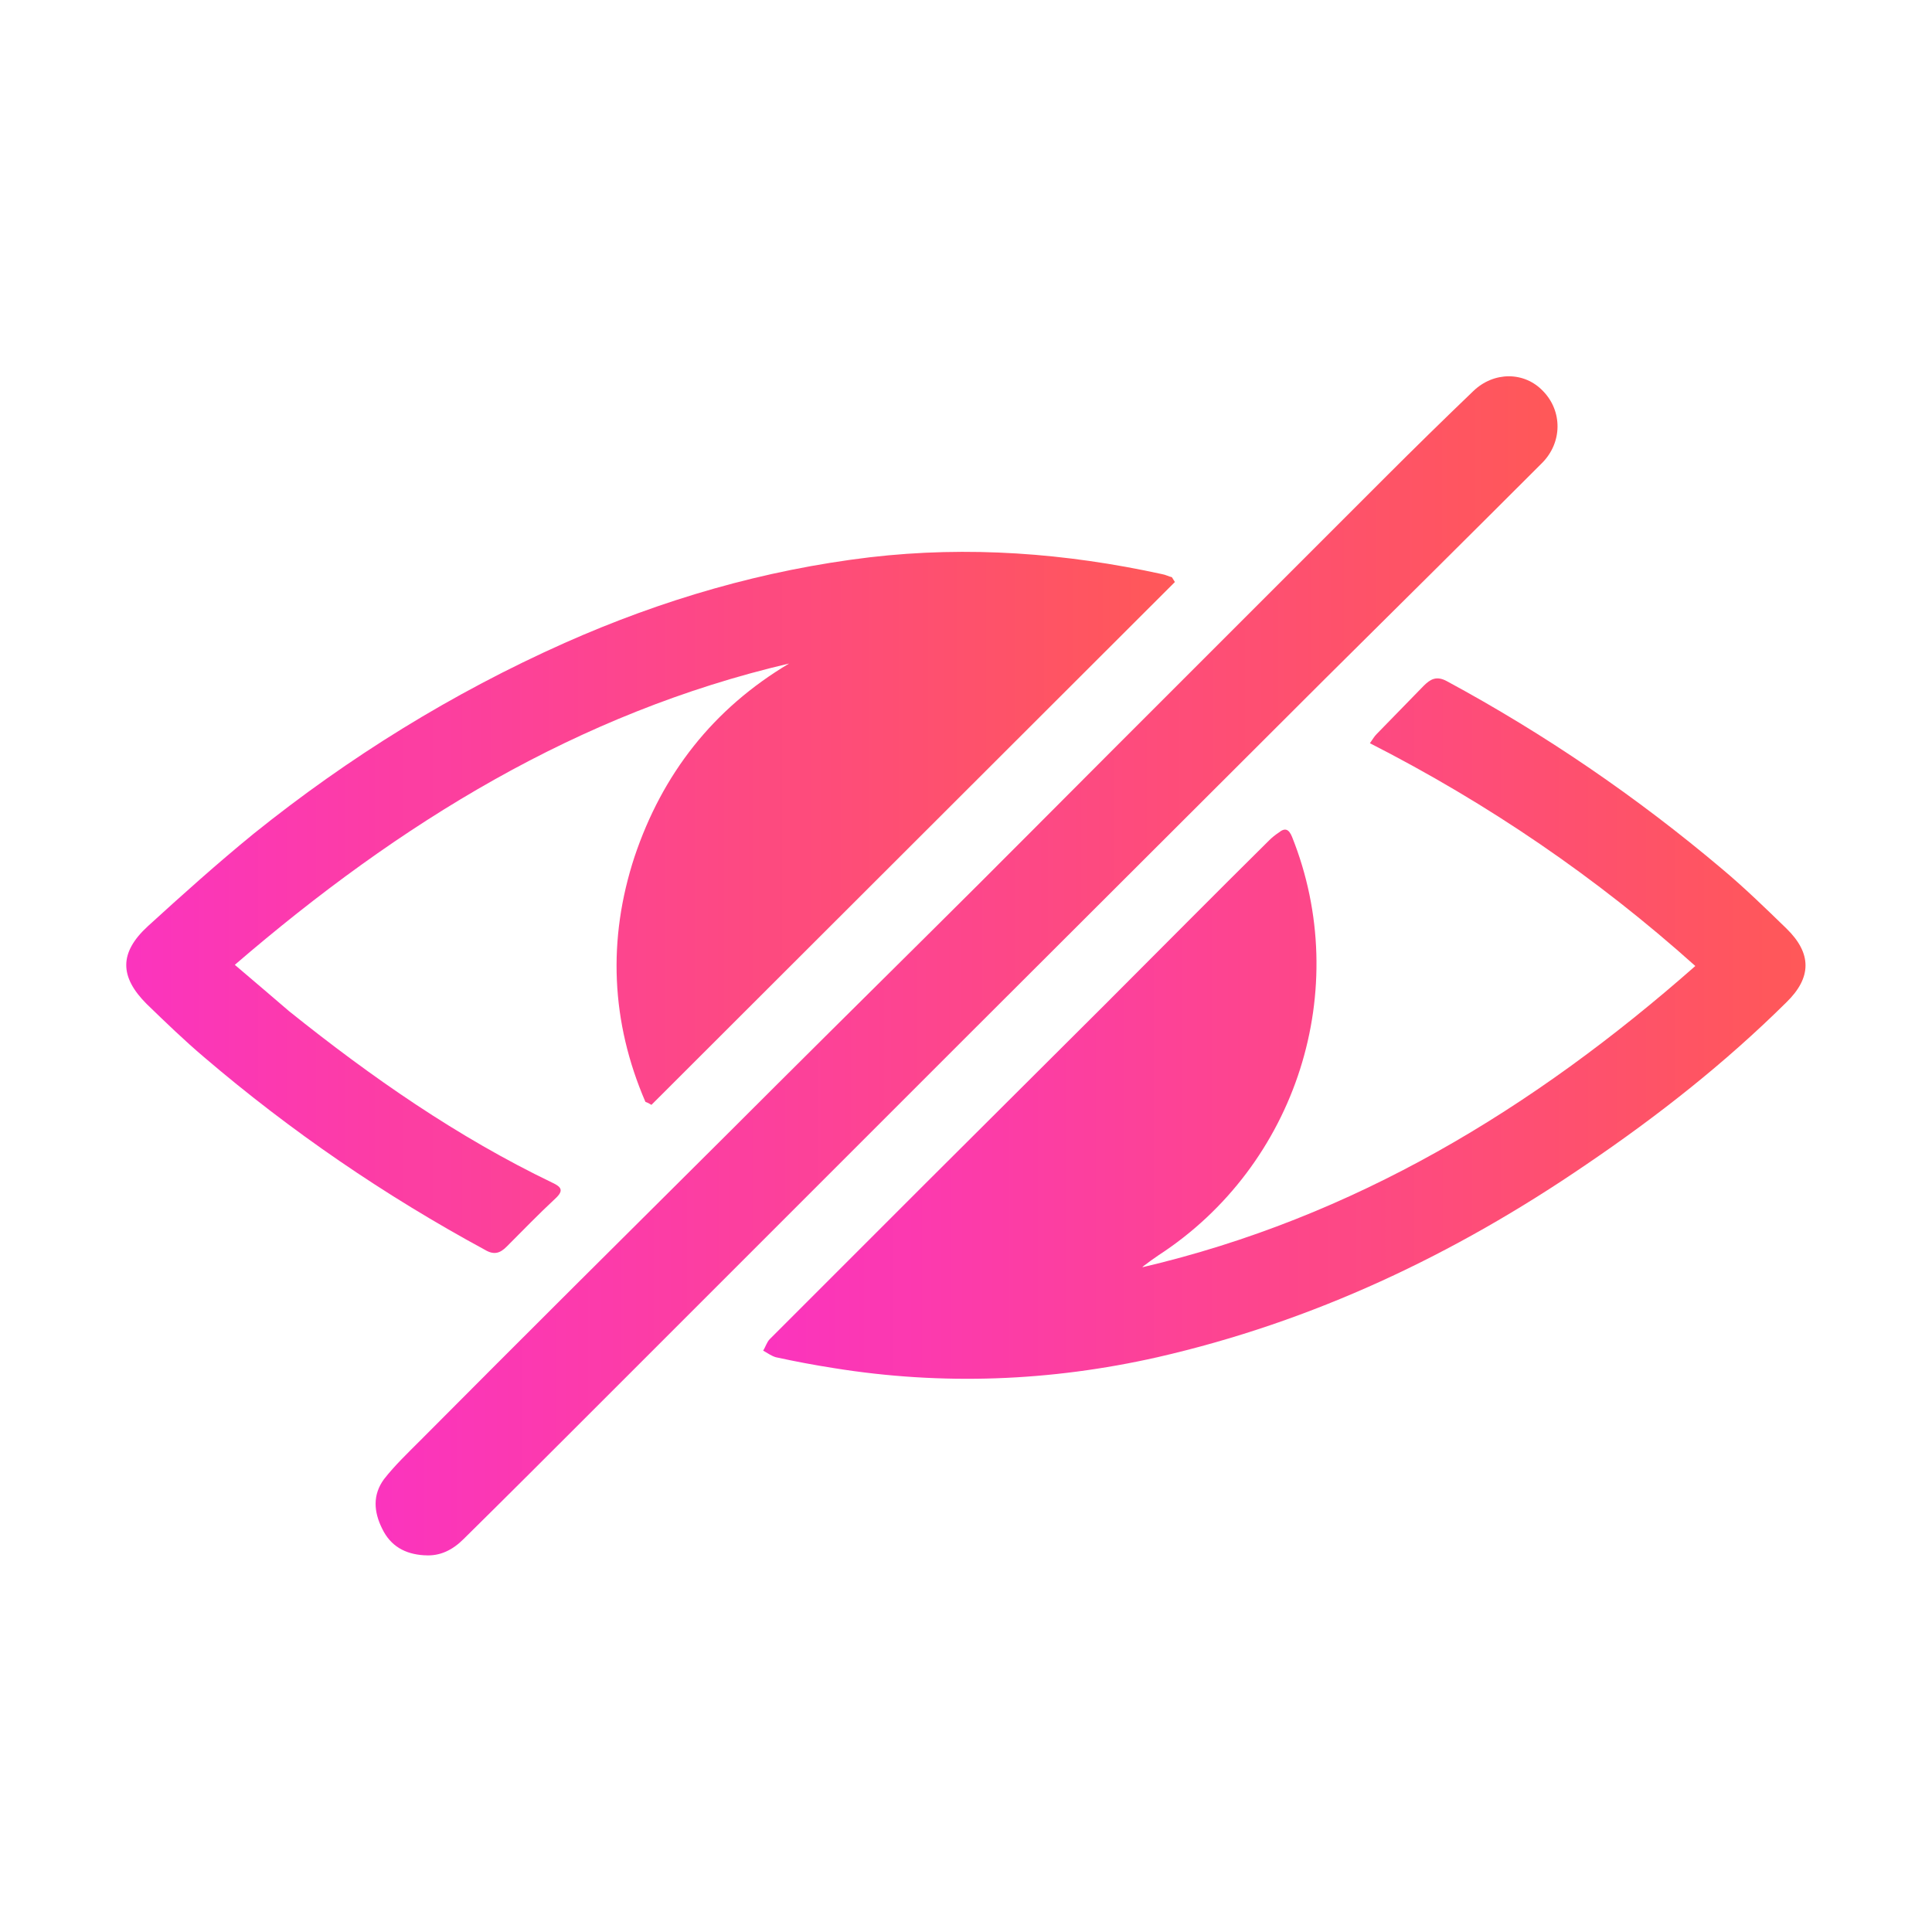
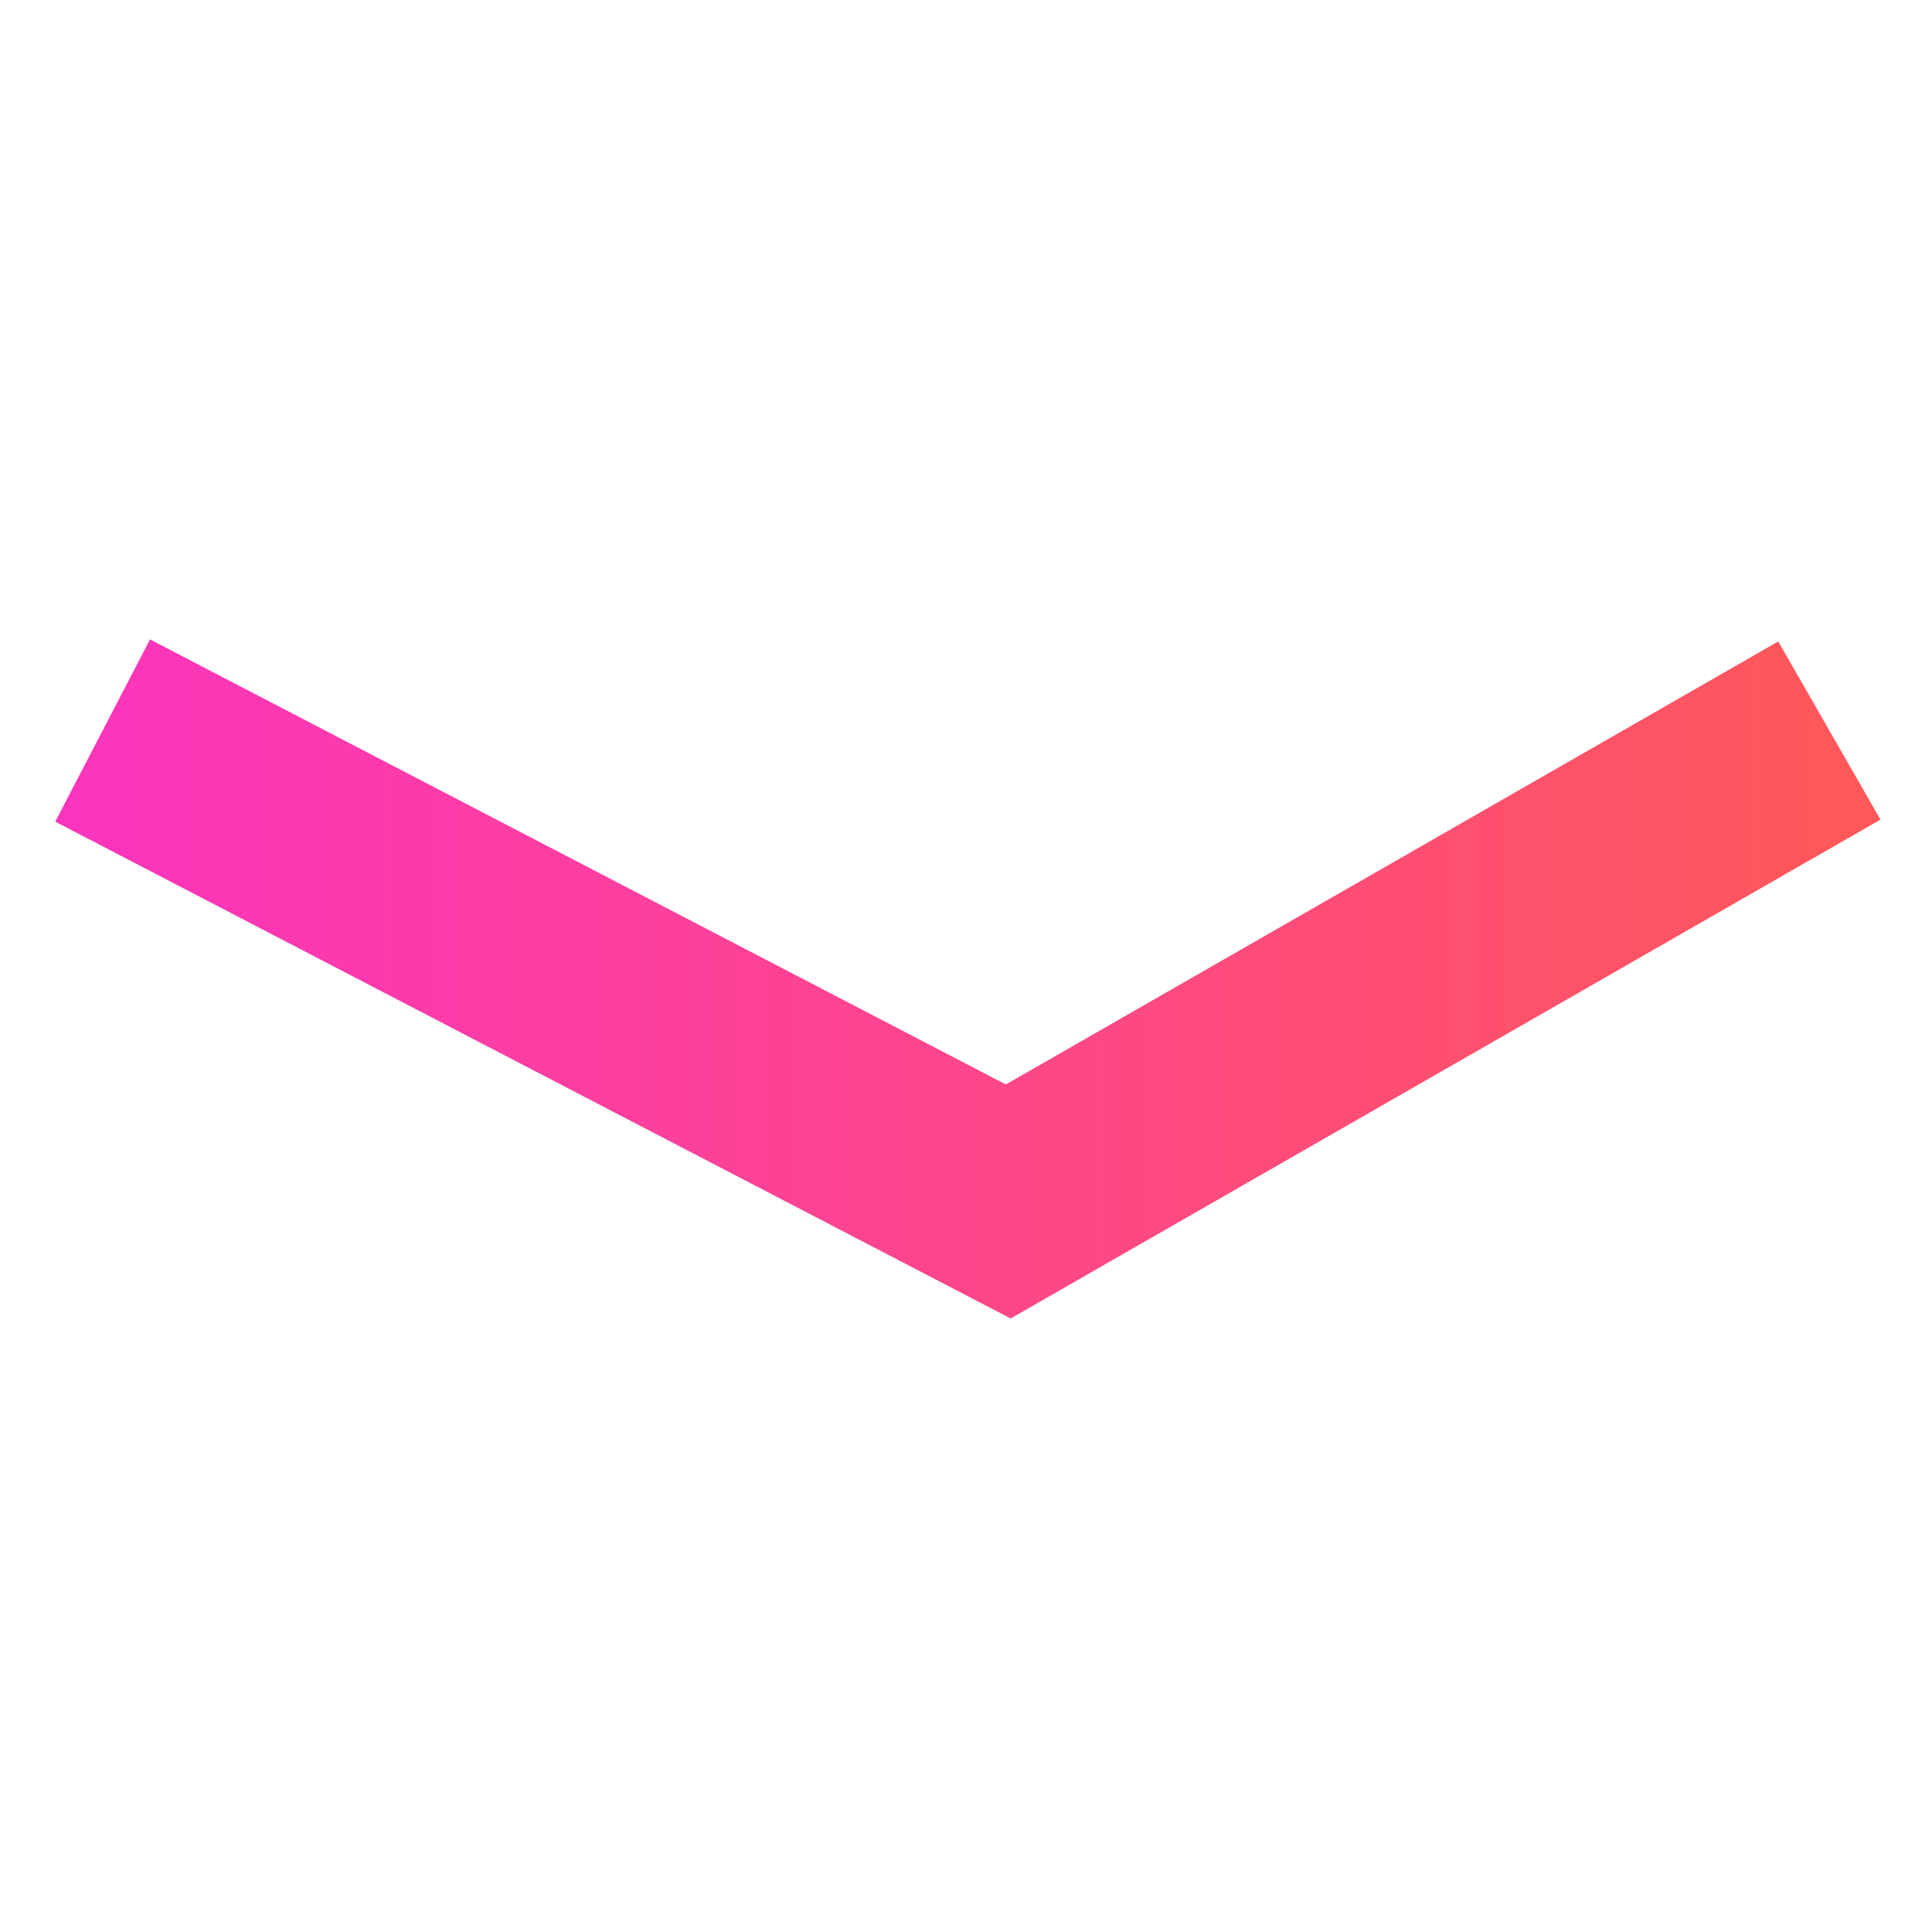
- <svg xmlns="http://www.w3.org/2000/svg" xmlns:xlink="http://www.w3.org/1999/xlink" id="_Слой_1" data-name="Слой 1" viewBox="0 0 32 32">
-   <defs>
-     <style>
-       .cls-1 {
-         fill: url(#_Безымянный_градиент_2);
-       }
- 
-       .cls-2 {
-         fill: url(#_Безымянный_градиент_2-3);
-       }
- 
-       .cls-3 {
-         fill: url(#_Безымянный_градиент_2-2);
-       }
-     </style>
-     <linearGradient id="_Безымянный_градиент_2" data-name="Безымянный градиент 2" x1="12.63" y1="17.04" x2="29.9" y2="17.04" gradientUnits="userSpaceOnUse">
-       <stop offset="0" stop-color="#fb34be" />
-       <stop offset="1" stop-color="#ff5858" />
-     </linearGradient>
-     <linearGradient id="_Безымянный_градиент_2-2" data-name="Безымянный градиент 2" x1="2.1" y1="14.95" x2="19.47" y2="14.95" xlink:href="#_Безымянный_градиент_2" />
-     <linearGradient id="_Безымянный_градиент_2-3" data-name="Безымянный градиент 2" x1="6.21" y1="16" x2="25.79" y2="16" xlink:href="#_Безымянный_градиент_2" />
-   </defs>
-   <path class="cls-1" d="m18.92,20.99c3.5-.82,6.47-2.62,9.16-4.99-1.64-1.47-3.43-2.69-5.39-3.69.05-.07.07-.11.11-.15.26-.27.52-.53.78-.8.11-.11.21-.17.38-.08,1.63.88,3.15,1.92,4.56,3.11.37.31.72.65,1.07.99.42.41.42.81,0,1.22-1.02,1.01-2.14,1.89-3.32,2.69-2.18,1.49-4.52,2.6-7.1,3.19-1.77.4-3.56.47-5.36.18-.32-.05-.64-.11-.96-.18-.07-.02-.14-.07-.21-.11.04-.06.06-.14.11-.19.86-.86,1.72-1.72,2.58-2.58.99-.99,1.98-1.97,2.97-2.96.91-.91,1.81-1.82,2.72-2.72.05-.05.1-.09.16-.13.11-.09.17-.05.22.07,1.01,2.52.08,5.44-2.21,6.93-.09.06-.17.12-.25.18Z" />
-   <path class="cls-3" d="m3.9,15.99c.33.28.61.52.89.76,1.36,1.09,2.78,2.08,4.36,2.84.15.07.19.13.05.26-.28.26-.54.53-.81.8-.11.11-.21.14-.36.05-1.66-.9-3.21-1.96-4.65-3.19-.33-.28-.64-.58-.95-.88-.45-.45-.46-.85.02-1.29.57-.52,1.15-1.04,1.75-1.53,1.58-1.27,3.29-2.33,5.15-3.16,1.62-.72,3.3-1.21,5.06-1.42,1.63-.19,3.24-.07,4.84.28.06.01.11.04.16.05l.05.08c-2.89,2.89-5.78,5.77-8.67,8.66-.03-.02-.07-.04-.1-.05-.57-1.32-.63-2.69-.18-4.06.46-1.37,1.3-2.45,2.56-3.2-3.5.82-6.45,2.64-9.18,4.99Z" />
-   <path class="cls-2" d="m7.02,25.76c-.31-.02-.55-.15-.69-.44-.14-.28-.16-.56.03-.82.18-.23.4-.44.61-.65,1.68-1.69,3.37-3.37,5.06-5.05,1.13-1.13,2.26-2.25,3.39-3.37,1.04-1.03,2.07-2.07,3.11-3.11,1.47-1.47,2.94-2.94,4.41-4.41.48-.48.97-.96,1.46-1.43.34-.33.85-.33,1.16,0,.32.33.32.85-.02,1.19-1.2,1.2-2.4,2.39-3.6,3.58-1.95,1.95-3.9,3.89-5.85,5.84-2.08,2.08-4.15,4.15-6.23,6.23-.72.72-1.45,1.45-2.18,2.17-.18.18-.39.29-.65.27Z" />
+ <svg xmlns="http://www.w3.org/2000/svg" version="1.1" id="_Слой_1" x="0px" y="0px" viewBox="0 0 32 32" style="enable-background:new 0 0 32 32;" xml:space="preserve">
+   <style type="text/css">
+ 	.st0{fill:none;stroke:url(#SVGID_1_);stroke-width:3.402;stroke-miterlimit:10;}
+ </style>
+   <linearGradient id="SVGID_1_" gradientUnits="userSpaceOnUse" x1="0.902" y1="16.21" x2="31.157" y2="16.21" gradientTransform="matrix(1 0 0 1 0 5.193848e-06)">
+     <stop offset="0" style="stop-color:#FB34BE" />
+     <stop offset="1" style="stop-color:#FF5858" />
+   </linearGradient>
+   <polyline class="st0" points="1.7,12.1 16.7,19.9 30.3,12.1 " />
</svg>
